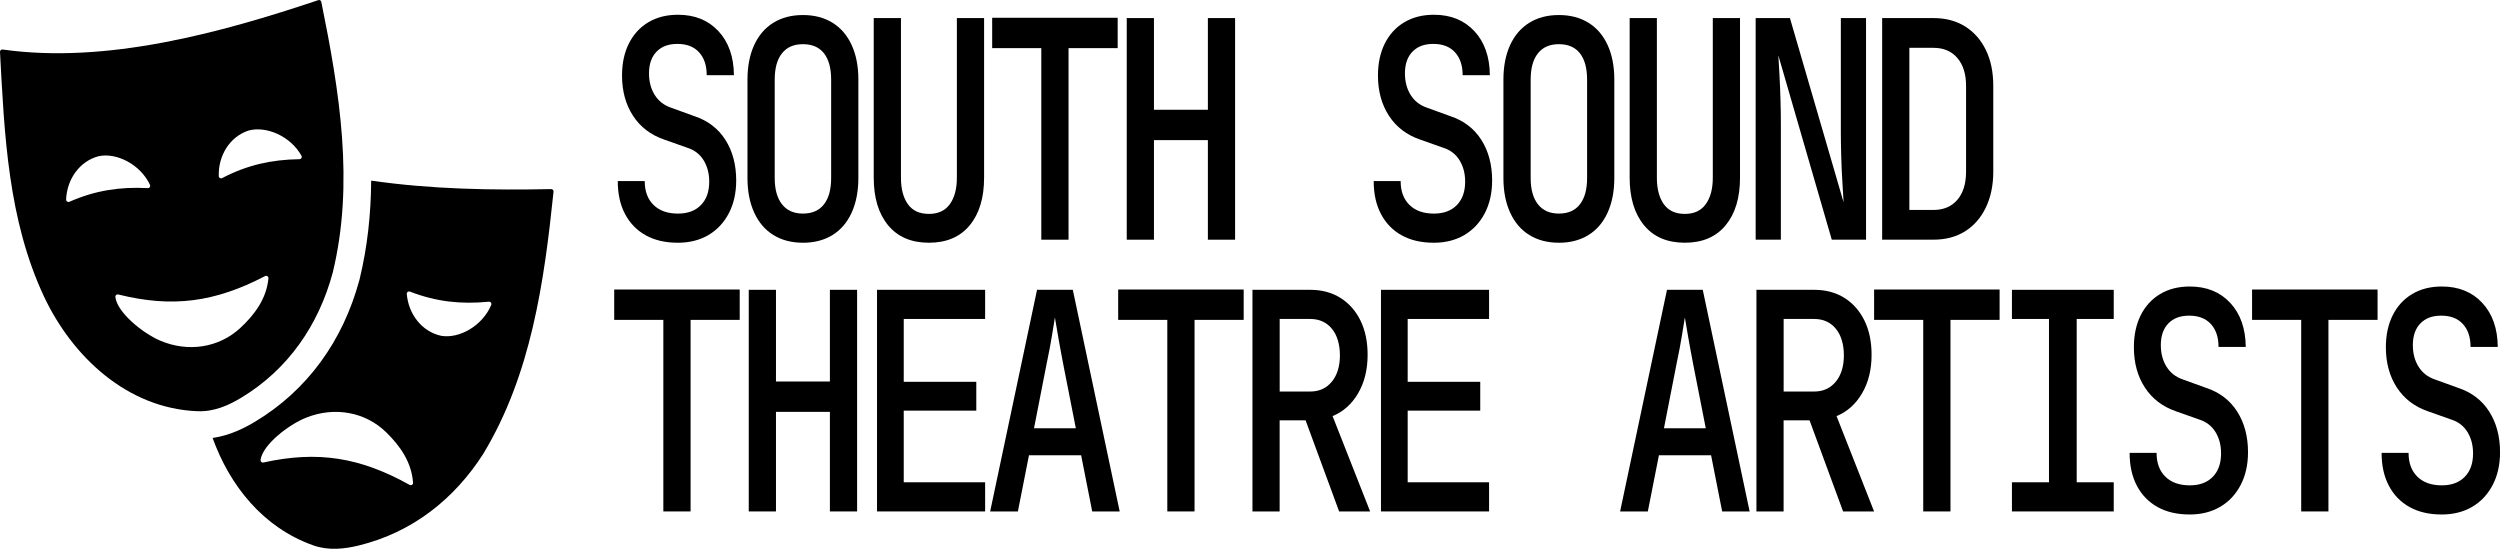
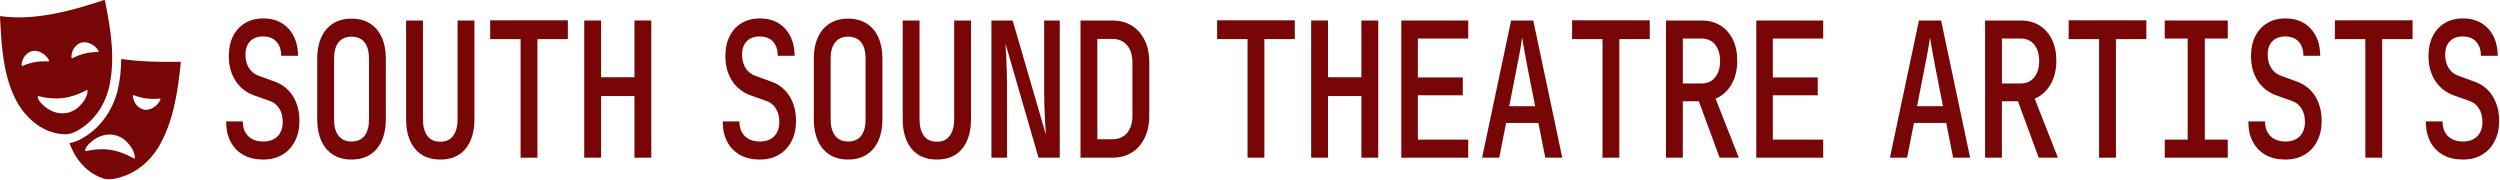
- <svg xmlns="http://www.w3.org/2000/svg" id="Layer_1" data-name="Layer 1" viewBox="0 0 1177.56 258.5">
+ <svg xmlns="http://www.w3.org/2000/svg" id="Layer_1" data-name="Layer 1" viewBox="0 0 3605.46 258.5">
+   <defs>
+     <style>
+       .cls-1 {
+         fill: #780606;
+       }
+     </style>
+   </defs>
+   <path class="cls-1" d="M93.13,193.7c-33.34-1.26-59.08-25.88-72.3-53.81C3.69,103.46,2.06,62.93,0,24.45c-.04-.68.56-1.22,1.24-1.13C49.9,30.21,103.7,15.59,149.93.06c.62-.21,1.28.17,1.41.81,8.62,42.38,15.63,85.51,5.36,127.64-6.62,24.5-20.87,45.41-43.01,58.79-5.92,3.58-12.79,6.69-20.57,6.39ZM69.6,88.61c.82.04,1.41-.79,1.06-1.53-4.57-9.68-15.7-15.26-24.11-13.53-9.21,2.38-15.06,11.05-15.41,20.47-.03.8.8,1.35,1.54,1.03,12.21-5.37,23.78-7.12,36.93-6.44ZM75.26,160.37c13.29,5.73,27.87,3.45,37.95-5.91,6.73-6.25,12.33-13.79,13.23-23.36.08-.85-.83-1.45-1.59-1.05-23.73,12.36-43.72,15-69.16,8.65-.75-.19-1.44.43-1.35,1.19.84,7.29,12.83,16.99,20.93,20.48ZM141.06,74.98c.82-.01,1.35-.89.95-1.6-5.21-9.35-16.69-14.17-24.97-11.88-9.03,2.99-14.28,12.04-14,21.46.02.8.89,1.29,1.6.92,11.82-6.18,23.25-8.7,36.42-8.9Z" />
+   <path class="cls-1" d="M259.63,89.07c-27.16.56-56.49.13-84.8-4-.1,15.47-1.69,31.02-5.47,46.53l-.08.31c-7.82,28.94-24.71,51.95-48.84,66.54-4.81,2.91-11.77,6.59-20.3,7.85,8.07,22.35,23.68,42.15,47.38,50.57,7.33,2.6,14.82,1.69,21.54.05,25.13-6.15,44.98-21.85,58.62-43.24,22.4-37.13,28.6-80.39,33.05-123.41.07-.65-.45-1.21-1.1-1.2ZM192.94,228.39c-23.38-13.01-43.29-16.19-68.9-10.53-.75.17-1.42-.47-1.32-1.23,1.04-7.27,13.29-16.63,21.48-19.9,13.45-5.37,27.95-2.68,37.77,6.95,6.56,6.43,11.95,14.12,12.58,23.71.06.86-.87,1.42-1.62,1.01ZM231.4,143.6c-4.13,9.88-14.99,15.96-23.48,14.6-9.31-1.96-15.54-10.36-16.32-19.76-.07-.8.74-1.38,1.49-1.09,12.44,4.82,24.08,6.04,37.18,4.76.81-.08,1.44.73,1.12,1.48Z" />
  <g>
-     <path d="M319.22,114.33c-5.86,0-10.88-1.17-15.07-3.5-4.2-2.33-7.44-5.67-9.73-10.01-2.3-4.34-3.44-9.51-3.44-15.52h12.7c0,4.77,1.38,8.51,4.15,11.23,2.77,2.72,6.61,4.08,11.51,4.08,4.59,0,8.19-1.33,10.8-4,2.61-2.67,3.92-6.34,3.92-11.01,0-3.91-.89-7.29-2.67-10.15-1.78-2.86-4.33-4.81-7.66-5.86l-10.92-3.86c-6.33-2.19-11.22-5.93-14.66-11.23-3.44-5.29-5.16-11.61-5.16-18.95,0-5.72,1.07-10.73,3.21-15.02s5.18-7.63,9.14-10.01c3.96-2.38,8.62-3.57,14.01-3.57,7.91,0,14.26,2.57,19.05,7.72,4.79,5.15,7.22,12.06,7.3,20.74h-12.82c0-4.58-1.21-8.17-3.62-10.8-2.41-2.62-5.8-3.93-10.15-3.93s-7.48,1.22-9.85,3.65c-2.37,2.43-3.56,5.84-3.56,10.22,0,3.91.89,7.29,2.67,10.15s4.33,4.86,7.66,6.01l11.04,4c6.33,2.1,11.2,5.82,14.6,11.15,3.4,5.34,5.1,11.73,5.1,19.16,0,5.82-1.15,10.94-3.44,15.37-2.3,4.43-5.5,7.87-9.61,10.3-4.12,2.43-8.94,3.65-14.48,3.65Z" />
-     <path d="M378.2,114.33c-5.38,0-10.03-1.22-13.95-3.65-3.92-2.43-6.92-5.96-9.02-10.58-2.1-4.62-3.15-10.03-3.15-16.23v-46.33c0-6.29,1.05-11.73,3.15-16.3,2.1-4.58,5.1-8.08,9.02-10.51,3.92-2.43,8.56-3.65,13.95-3.65s10.03,1.22,13.95,3.65c3.92,2.43,6.92,5.93,9.02,10.51,2.09,4.58,3.14,9.96,3.14,16.16v46.48c0,6.2-1.05,11.61-3.14,16.23-2.1,4.62-5.1,8.15-9.02,10.58-3.92,2.43-8.57,3.65-13.95,3.65ZM378.2,100.6c4.35,0,7.66-1.45,9.91-4.36,2.26-2.91,3.38-7.03,3.38-12.37v-46.33c0-5.43-1.13-9.58-3.38-12.44-2.25-2.86-5.56-4.29-9.91-4.29s-7.56,1.43-9.85,4.29c-2.3,2.86-3.44,7.01-3.44,12.44v46.33c0,5.34,1.15,9.46,3.44,12.37,2.29,2.91,5.58,4.36,9.85,4.36Z" />
-     <path d="M437.55,114.33c-8.31,0-14.72-2.74-19.23-8.22-4.51-5.48-6.77-12.94-6.77-22.38V8.51h12.82v75.22c0,5.24,1.09,9.39,3.26,12.44,2.17,3.05,5.48,4.58,9.91,4.58s7.64-1.52,9.85-4.58c2.21-3.05,3.32-7.2,3.32-12.44V8.51h12.82v75.22c0,9.44-2.25,16.9-6.76,22.38-4.51,5.48-10.92,8.22-19.23,8.22Z" />
-     <path d="M490.48,112.9V22.67h-23.14v-14.3h59.11v14.3h-23.14v90.23h-12.82Z" />
-     <path d="M530.72,112.9V8.51h12.82v43.19h25.4V8.51h12.82v104.39h-12.82v-46.9h-25.4v46.9h-12.82Z" />
-     <path d="M675.28,114.33c-5.86,0-10.88-1.17-15.07-3.5-4.2-2.33-7.44-5.67-9.73-10.01-2.3-4.34-3.44-9.51-3.44-15.52h12.7c0,4.77,1.38,8.51,4.15,11.23,2.77,2.72,6.61,4.08,11.51,4.08,4.59,0,8.19-1.33,10.8-4,2.61-2.67,3.92-6.34,3.92-11.01,0-3.91-.89-7.29-2.67-10.15-1.78-2.86-4.33-4.81-7.66-5.86l-10.92-3.86c-6.33-2.19-11.22-5.93-14.66-11.23-3.44-5.29-5.16-11.61-5.16-18.95,0-5.72,1.07-10.73,3.21-15.02s5.18-7.63,9.14-10.01c3.96-2.38,8.62-3.57,14.01-3.57,7.91,0,14.26,2.57,19.05,7.72,4.79,5.15,7.22,12.06,7.3,20.74h-12.82c0-4.58-1.21-8.17-3.62-10.8-2.41-2.62-5.8-3.93-10.15-3.93s-7.48,1.22-9.85,3.65c-2.37,2.43-3.56,5.84-3.56,10.22,0,3.91.89,7.29,2.67,10.15s4.33,4.86,7.66,6.01l11.04,4c6.33,2.1,11.2,5.82,14.6,11.15,3.4,5.34,5.1,11.73,5.1,19.16,0,5.82-1.15,10.94-3.44,15.37-2.3,4.43-5.5,7.87-9.61,10.3-4.12,2.43-8.94,3.65-14.48,3.65Z" />
-     <path d="M734.27,114.33c-5.38,0-10.03-1.22-13.95-3.65-3.92-2.43-6.92-5.96-9.02-10.58-2.1-4.62-3.15-10.03-3.15-16.23v-46.33c0-6.29,1.05-11.73,3.15-16.3,2.1-4.58,5.1-8.08,9.02-10.51,3.92-2.43,8.56-3.65,13.95-3.65s10.03,1.22,13.95,3.65c3.92,2.43,6.92,5.93,9.02,10.51,2.09,4.58,3.14,9.96,3.14,16.16v46.48c0,6.2-1.05,11.61-3.14,16.23-2.1,4.62-5.1,8.15-9.02,10.58-3.92,2.43-8.57,3.65-13.95,3.65ZM734.27,100.6c4.35,0,7.66-1.45,9.91-4.36,2.26-2.91,3.38-7.03,3.38-12.37v-46.33c0-5.43-1.13-9.58-3.38-12.44-2.25-2.86-5.56-4.29-9.91-4.29s-7.56,1.43-9.85,4.29c-2.3,2.86-3.44,7.01-3.44,12.44v46.33c0,5.34,1.15,9.46,3.44,12.37,2.29,2.91,5.58,4.36,9.85,4.36Z" />
-     <path d="M793.61,114.33c-8.31,0-14.72-2.74-19.23-8.22-4.51-5.48-6.77-12.94-6.77-22.38V8.51h12.82v75.22c0,5.24,1.09,9.39,3.26,12.44,2.18,3.05,5.48,4.58,9.91,4.58s7.63-1.52,9.85-4.58c2.21-3.05,3.32-7.2,3.32-12.44V8.51h12.82v75.22c0,9.44-2.25,16.9-6.77,22.38-4.51,5.48-10.92,8.22-19.23,8.22Z" />
-     <path d="M826.96,112.9V8.51h16.14l25.28,86.8c-.16-2.76-.36-6.05-.59-9.87-.24-3.81-.42-7.77-.53-11.87-.12-4.1-.18-7.82-.18-11.15V8.51h11.87v104.39h-16.14l-25.16-86.8c.16,2.48.34,5.58.53,9.29.2,3.72.36,7.58.47,11.58.12,4,.18,7.72.18,11.15v54.77h-11.87Z" />
-     <path d="M886.54,112.9V8.51h24.21c5.7,0,10.64,1.31,14.84,3.93,4.19,2.62,7.46,6.32,9.79,11.08,2.33,4.77,3.5,10.39,3.5,16.87v40.47c0,6.39-1.17,12.01-3.5,16.87-2.33,4.86-5.6,8.6-9.79,11.23-4.2,2.62-9.14,3.93-14.84,3.93h-24.21ZM899.36,98.89h11.39c4.75,0,8.49-1.6,11.22-4.79,2.73-3.19,4.09-7.6,4.09-13.23v-40.47c0-5.53-1.37-9.89-4.09-13.08-2.73-3.19-6.47-4.79-11.22-4.79h-11.39v76.36Z" />
-     <path d="M312.45,240.9v-90.23h-23.14v-14.3h59.11v14.3h-23.14v90.23h-12.82Z" />
-     <path d="M352.68,240.9v-104.39h12.82v43.19h25.4v-43.19h12.82v104.39h-12.82v-46.9h-25.4v46.9h-12.82Z" />
-     <path d="M413.1,240.9v-104.39h50.92v13.73h-38.34v29.6h34.18v13.58h-34.18v33.75h38.34v13.73h-50.92Z" />
-     <path d="M466.39,240.9l22.08-104.39h16.85l22.08,104.39h-12.94l-5.22-26.46h-24.57l-5.22,26.46h-13.06ZM487.04,201.72h19.7l-5.93-30.17c-1.03-5.34-1.88-9.99-2.55-13.94-.67-3.96-1.13-6.65-1.37-8.08-.24,1.43-.67,4.12-1.31,8.08-.63,3.96-1.5,8.56-2.61,13.8l-5.93,30.32Z" />
-     <path d="M549.83,240.9v-90.23h-23.14v-14.3h59.11v14.3h-23.14v90.23h-12.82Z" />
-     <path d="M589.94,240.9v-104.39h27.18c5.46,0,10.21,1.26,14.24,3.79,4.04,2.53,7.18,6.08,9.44,10.65,2.25,4.58,3.38,9.96,3.38,16.16,0,6.96-1.48,12.99-4.45,18.09-2.97,5.1-6.98,8.7-12.05,10.8l17.68,44.9h-14.6l-15.79-42.9h-12.23v42.9h-12.82ZM602.76,184.42h14.36c4.27,0,7.67-1.55,10.21-4.65,2.53-3.1,3.8-7.22,3.8-12.37s-1.27-9.53-3.8-12.58c-2.53-3.05-5.93-4.58-10.21-4.58h-14.36v34.18Z" />
-     <path d="M650.47,240.9v-104.39h50.92v13.73h-38.34v29.6h34.18v13.58h-34.18v33.75h38.34v13.73h-50.92Z" />
-     <path d="M763.11,240.9l22.08-104.39h16.85l22.08,104.39h-12.94l-5.22-26.46h-24.57l-5.22,26.46h-13.06ZM783.76,201.72h19.7l-5.93-30.17c-1.03-5.34-1.88-9.99-2.55-13.94-.67-3.96-1.13-6.65-1.37-8.08-.24,1.43-.67,4.12-1.31,8.08-.63,3.96-1.5,8.56-2.61,13.8l-5.93,30.32Z" />
-     <path d="M827.32,240.9v-104.39h27.18c5.46,0,10.21,1.26,14.24,3.79,4.04,2.53,7.18,6.08,9.44,10.65,2.25,4.58,3.38,9.96,3.38,16.16,0,6.96-1.48,12.99-4.45,18.09-2.97,5.1-6.98,8.7-12.05,10.8l17.68,44.9h-14.6l-15.79-42.9h-12.23v42.9h-12.82ZM840.14,184.42h14.36c4.27,0,7.67-1.55,10.21-4.65,2.53-3.1,3.8-7.22,3.8-12.37s-1.27-9.53-3.8-12.58c-2.53-3.05-5.93-4.58-10.21-4.58h-14.36v34.18Z" />
-     <path d="M905.89,240.9v-90.23h-23.14v-14.3h59.11v14.3h-23.14v90.23h-12.82Z" />
-     <path d="M947.67,240.9v-13.73h17.45v-76.93h-17.45v-13.73h47.95v13.73h-17.45v76.93h17.45v13.73h-47.95Z" />
-     <path d="M1031.34,242.33c-5.86,0-10.88-1.17-15.07-3.5-4.2-2.33-7.44-5.67-9.73-10.01-2.3-4.34-3.44-9.51-3.44-15.52h12.7c0,4.77,1.38,8.51,4.15,11.23,2.77,2.72,6.61,4.08,11.51,4.08,4.59,0,8.19-1.33,10.8-4,2.61-2.67,3.92-6.34,3.92-11.01,0-3.91-.89-7.29-2.67-10.15-1.78-2.86-4.33-4.81-7.66-5.86l-10.92-3.86c-6.33-2.19-11.22-5.93-14.66-11.23-3.44-5.29-5.16-11.61-5.16-18.95,0-5.72,1.07-10.73,3.2-15.02,2.14-4.29,5.18-7.63,9.14-10.01,3.96-2.38,8.62-3.57,14-3.57,7.91,0,14.26,2.57,19.05,7.72,4.79,5.15,7.22,12.06,7.3,20.74h-12.82c0-4.58-1.21-8.17-3.62-10.8-2.42-2.62-5.8-3.93-10.15-3.93s-7.48,1.22-9.85,3.65c-2.37,2.43-3.56,5.84-3.56,10.22,0,3.91.89,7.29,2.67,10.15s4.33,4.86,7.66,6.01l11.04,4c6.33,2.1,11.2,5.82,14.6,11.15,3.4,5.34,5.1,11.73,5.1,19.16,0,5.82-1.15,10.94-3.44,15.37-2.3,4.43-5.5,7.87-9.61,10.3-4.12,2.43-8.94,3.65-14.48,3.65Z" />
-     <path d="M1083.92,240.9v-90.23h-23.14v-14.3h59.11v14.3h-23.14v90.23h-12.82Z" />
-     <path d="M1150.03,242.33c-5.86,0-10.88-1.17-15.07-3.5-4.2-2.33-7.44-5.67-9.73-10.01-2.3-4.34-3.44-9.51-3.44-15.52h12.7c0,4.77,1.38,8.51,4.15,11.23,2.77,2.72,6.61,4.08,11.51,4.08,4.59,0,8.19-1.33,10.8-4,2.61-2.67,3.92-6.34,3.92-11.01,0-3.91-.89-7.29-2.67-10.15-1.78-2.86-4.33-4.81-7.66-5.86l-10.92-3.86c-6.33-2.19-11.22-5.93-14.66-11.23-3.44-5.29-5.16-11.61-5.16-18.95,0-5.72,1.07-10.73,3.21-15.02s5.18-7.63,9.14-10.01c3.96-2.38,8.62-3.57,14.01-3.57,7.91,0,14.26,2.57,19.05,7.72,4.79,5.15,7.22,12.06,7.3,20.74h-12.82c0-4.58-1.21-8.17-3.62-10.8-2.41-2.62-5.8-3.93-10.15-3.93s-7.48,1.22-9.85,3.65c-2.37,2.43-3.56,5.84-3.56,10.22,0,3.91.89,7.29,2.67,10.15s4.33,4.86,7.66,6.01l11.04,4c6.33,2.1,11.2,5.82,14.6,11.15,3.4,5.34,5.1,11.73,5.1,19.16,0,5.82-1.15,10.94-3.44,15.37-2.3,4.43-5.5,7.87-9.61,10.3-4.12,2.43-8.94,3.65-14.48,3.65Z" />
+     <path class="cls-1" d="M379.66,230.11c-11.1,0-20.62-2.21-28.57-6.64-7.95-4.42-14.1-10.75-18.44-18.97-4.35-8.22-6.52-18.02-6.52-29.4h24.07c0,9.04,2.62,16.12,7.87,21.27,5.25,5.15,12.52,7.72,21.82,7.72,8.69,0,15.52-2.53,20.47-7.59,4.95-5.06,7.42-12.01,7.42-20.87,0-7.41-1.69-13.82-5.06-19.24s-8.21-9.12-14.51-11.11l-20.69-7.32c-12-4.15-21.26-11.25-27.78-21.27-6.52-10.03-9.78-21.99-9.78-35.91,0-10.84,2.02-20.33,6.07-28.46,4.05-8.13,9.82-14.45,17.32-18.97,7.5-4.51,16.34-6.77,26.54-6.77,14.99,0,27.03,4.88,36.1,14.63,9.07,9.76,13.68,22.86,13.83,39.29h-24.29c0-8.67-2.29-15.49-6.86-20.46-4.58-4.97-10.99-7.45-19.23-7.45s-14.17,2.3-18.67,6.91c-4.5,4.61-6.75,11.07-6.75,19.38,0,7.41,1.69,13.82,5.06,19.24s8.21,9.21,14.51,11.38l20.92,7.59c12,3.98,21.22,11.02,27.67,21.14,6.45,10.12,9.67,22.22,9.67,36.31,0,11.02-2.17,20.73-6.52,29.13-4.35,8.4-10.42,14.9-18.22,19.51-7.8,4.61-16.95,6.91-27.44,6.91Z" />
+     <path class="cls-1" d="M506.97,230.11c-10.2,0-19.01-2.3-26.43-6.91-7.42-4.61-13.12-11.29-17.09-20.05-3.98-8.76-5.96-19.01-5.96-30.76v-87.8c0-11.92,1.99-22.22,5.96-30.89,3.97-8.67,9.67-15.31,17.09-19.92s16.23-6.91,26.43-6.91,19.01,2.3,26.43,6.91,13.12,11.25,17.09,19.92c3.97,8.67,5.96,18.88,5.96,30.62v88.07c0,11.75-1.99,22-5.96,30.76-3.98,8.77-9.67,15.45-17.09,20.05-7.42,4.61-16.23,6.91-26.43,6.91ZM506.97,204.09c8.25,0,14.51-2.75,18.78-8.27,4.27-5.51,6.41-13.32,6.41-23.44v-87.8c0-10.3-2.14-18.16-6.41-23.58-4.27-5.42-10.54-8.13-18.78-8.13s-14.32,2.71-18.67,8.13c-4.35,5.42-6.52,13.28-6.52,23.58v87.8c0,10.12,2.17,17.93,6.52,23.44,4.35,5.51,10.57,8.27,18.67,8.27Z" />
+     <path class="cls-1" d="M634.95,230.11c-15.75,0-27.89-5.19-36.44-15.58-8.55-10.39-12.82-24.53-12.82-42.41V29.57h24.29v142.55c0,9.94,2.06,17.8,6.19,23.58,4.12,5.78,10.38,8.67,18.78,8.67s14.47-2.89,18.67-8.67c4.2-5.78,6.3-13.64,6.3-23.58V29.57h24.29v142.55c0,17.89-4.27,32.02-12.82,42.41-8.55,10.39-20.69,15.58-36.44,15.58Z" />
+     <path class="cls-1" d="M750.79,227.4V56.4h-43.86v-27.1h112.01v27.1h-43.86v171h-24.29Z" />
+     <path class="cls-1" d="M842.56,227.4V29.57h24.29v81.84h48.14V29.57h24.29v197.83h-24.29v-88.89h-48.14v88.89h-24.29Z" />
+     <path class="cls-1" d="M1095.83,230.11c-11.1,0-20.62-2.21-28.57-6.64-7.95-4.42-14.1-10.75-18.44-18.97-4.35-8.22-6.52-18.02-6.52-29.4h24.07c0,9.04,2.62,16.12,7.87,21.27,5.25,5.15,12.52,7.72,21.82,7.72,8.69,0,15.52-2.53,20.47-7.59,4.95-5.06,7.42-12.01,7.42-20.87,0-7.41-1.69-13.82-5.06-19.24s-8.21-9.12-14.51-11.11l-20.69-7.32c-12-4.15-21.26-11.25-27.78-21.27-6.52-10.03-9.78-21.99-9.78-35.91,0-10.84,2.02-20.33,6.07-28.46s9.82-14.45,17.32-18.97c7.5-4.51,16.34-6.77,26.54-6.77,14.99,0,27.03,4.88,36.1,14.63,9.07,9.76,13.68,22.86,13.83,39.29h-24.29c0-8.67-2.29-15.49-6.86-20.46-4.58-4.97-10.99-7.45-19.23-7.45s-14.17,2.3-18.67,6.91c-4.5,4.61-6.75,11.07-6.75,19.38,0,7.41,1.69,13.82,5.06,19.24,3.37,5.42,8.21,9.21,14.51,11.38l20.92,7.59c12,3.98,21.22,11.02,27.67,21.14,6.45,10.12,9.67,22.22,9.67,36.31,0,11.02-2.18,20.73-6.52,29.13-4.35,8.4-10.42,14.9-18.22,19.51-7.8,4.61-16.95,6.91-27.44,6.91Z" />
+     <path class="cls-1" d="M1223.14,230.11c-10.2,0-19.01-2.3-26.43-6.91-7.42-4.61-13.12-11.29-17.09-20.05-3.97-8.76-5.96-19.01-5.96-30.76v-87.8c0-11.92,1.99-22.22,5.96-30.89,3.97-8.67,9.67-15.31,17.09-19.92s16.23-6.91,26.43-6.91,19.01,2.3,26.43,6.91,13.12,11.25,17.09,19.92c3.97,8.67,5.96,18.88,5.96,30.62v88.07c0,11.75-1.99,22-5.96,30.76-3.97,8.77-9.67,15.45-17.09,20.05-7.42,4.61-16.23,6.91-26.43,6.91ZM1223.14,204.09c8.25,0,14.51-2.75,18.78-8.27,4.27-5.51,6.41-13.32,6.41-23.44v-87.8c0-10.3-2.14-18.16-6.41-23.58s-10.54-8.13-18.78-8.13-14.32,2.71-18.67,8.13c-4.35,5.42-6.52,13.28-6.52,23.58v87.8c0,10.12,2.17,17.93,6.52,23.44,4.35,5.51,10.57,8.27,18.67,8.27Z" />
+     <path class="cls-1" d="M1351.12,230.11c-15.74,0-27.89-5.19-36.44-15.58-8.55-10.39-12.82-24.53-12.82-42.41V29.57h24.29v142.55c0,9.94,2.06,17.8,6.19,23.58,4.12,5.78,10.38,8.67,18.78,8.67s14.47-2.89,18.67-8.67c4.2-5.78,6.3-13.64,6.3-23.58V29.57h24.29v142.55c0,17.89-4.27,32.02-12.82,42.41-8.55,10.39-20.69,15.58-36.44,15.58Z" />
+     <path class="cls-1" d="M1429.84,227.4V29.57h30.59l47.91,164.5c-.3-5.24-.67-11.47-1.12-18.7-.45-7.22-.79-14.72-1.01-22.49-.22-7.77-.34-14.81-.34-21.14V29.57h22.49v197.83h-30.59l-47.69-164.5c.3,4.7.64,10.57,1.01,17.62.37,7.05.67,14.36.9,21.95.22,7.59.34,14.63.34,21.14v103.79h-22.49Z" />
+     <path class="cls-1" d="M1558.28,227.4V29.57h45.89c10.8,0,20.17,2.49,28.12,7.45,7.95,4.97,14.13,11.97,18.56,21,4.42,9.04,6.64,19.69,6.64,31.98v76.69c0,12.11-2.21,22.76-6.64,31.98-4.42,9.21-10.61,16.31-18.56,21.27-7.95,4.97-17.32,7.45-28.12,7.45h-45.89ZM1582.57,200.84h21.59c9,0,16.08-3.02,21.26-9.08,5.17-6.05,7.76-14.41,7.76-25.07v-76.69c0-10.48-2.59-18.74-7.76-24.8-5.17-6.05-12.26-9.08-21.26-9.08h-21.59v144.71Z" />
+     <path class="cls-1" d="M1799.17,227.4V56.4h-43.86v-27.1h112.01v27.1h-43.86v171h-24.29Z" />
+     <path class="cls-1" d="M1890.94,227.4V29.57h24.29v81.84h48.14V29.57h24.29v197.83h-24.29v-88.89h-48.14v88.89h-24.29Z" />
+     <path class="cls-1" d="M2020.95,227.4V29.57h96.5v26.02h-72.65v56.1h64.78v25.74h-64.78v63.96h72.65v26.02h-96.5Z" />
+     <path class="cls-1" d="M2137.46,227.4l41.84-197.83h31.94l41.84,197.83h-24.52l-9.9-50.13h-46.56l-9.9,50.13h-24.74ZM2176.6,153.14h37.34l-11.25-57.18c-1.95-10.12-3.56-18.92-4.84-26.42-1.28-7.5-2.14-12.6-2.59-15.31-.45,2.71-1.28,7.82-2.47,15.31-1.2,7.5-2.85,16.22-4.95,26.15l-11.25,57.45Z" />
+     <path class="cls-1" d="M2311.11,227.4V56.4h-43.86v-27.1h112.01v27.1h-43.86v171h-24.29Z" />
+     <path class="cls-1" d="M2402.65,227.4V29.57h51.51c10.35,0,19.34,2.4,26.99,7.18,7.65,4.79,13.61,11.52,17.88,20.19s6.41,18.88,6.41,30.62c0,13.19-2.81,24.62-8.44,34.28-5.62,9.67-13.24,16.49-22.83,20.46l33.51,85.09h-27.67l-29.92-81.3h-23.17v81.3h-24.29ZM2426.94,120.35h27.22c8.1,0,14.54-2.93,19.34-8.81,4.8-5.87,7.2-13.69,7.2-23.44s-2.4-18.06-7.2-23.85c-4.8-5.78-11.25-8.67-19.34-8.67h-27.22v64.77Z" />
+     <path class="cls-1" d="M2532.88,227.4V29.57h96.5v26.02h-72.65v56.1h64.78v25.74h-64.78v63.96h72.65v26.02h-96.5Z" />
+     <path class="cls-1" d="M2725.64,227.4l41.84-197.83h31.94l41.84,197.83h-24.52l-9.9-50.13h-46.56l-9.9,50.13h-24.74ZM2764.78,153.14h37.34l-11.25-57.18c-1.95-10.12-3.56-18.92-4.84-26.42-1.28-7.5-2.14-12.6-2.59-15.31-.45,2.71-1.28,7.82-2.47,15.31-1.2,7.5-2.85,16.22-4.95,26.15l-11.25,57.45Z" />
+     <path class="cls-1" d="M2862.85,227.4V29.57h51.51c10.35,0,19.34,2.4,26.99,7.18,7.65,4.79,13.61,11.52,17.88,20.19s6.41,18.88,6.41,30.62c0,13.19-2.81,24.62-8.44,34.28-5.62,9.67-13.24,16.49-22.83,20.46l33.51,85.09h-27.67l-29.92-81.3h-23.17v81.3h-24.29ZM2887.14,120.35h27.22c8.1,0,14.54-2.93,19.34-8.81,4.8-5.87,7.2-13.69,7.2-23.44s-2.4-18.06-7.2-23.85c-4.8-5.78-11.25-8.67-19.34-8.67h-27.22v64.77Z" />
+     <path class="cls-1" d="M3027.27,227.4V56.4h-43.86v-27.1h112.01v27.1h-43.86v171h-24.29Z" />
+     <path class="cls-1" d="M3121.96,227.4v-26.02h33.06V55.58h-33.06v-26.02h90.87v26.02h-33.06v145.8h33.06v26.02h-90.87Z" />
+     <path class="cls-1" d="M3296.06,230.11c-11.1,0-20.62-2.21-28.57-6.64-7.95-4.42-14.1-10.75-18.44-18.97-4.35-8.22-6.52-18.02-6.52-29.4h24.07c0,9.04,2.62,16.12,7.87,21.27,5.25,5.15,12.52,7.72,21.82,7.72,8.69,0,15.52-2.53,20.47-7.59,4.95-5.06,7.42-12.01,7.42-20.87,0-7.41-1.69-13.82-5.06-19.24s-8.21-9.12-14.51-11.11l-20.69-7.32c-12-4.15-21.26-11.25-27.78-21.27-6.52-10.03-9.78-21.99-9.78-35.91,0-10.84,2.02-20.33,6.07-28.46s9.82-14.45,17.32-18.97c7.5-4.51,16.34-6.77,26.54-6.77,14.99,0,27.03,4.88,36.1,14.63,9.07,9.76,13.68,22.86,13.83,39.29h-24.29c0-8.67-2.29-15.49-6.86-20.46-4.58-4.97-10.99-7.45-19.23-7.45s-14.17,2.3-18.67,6.91c-4.5,4.61-6.75,11.07-6.75,19.38,0,7.41,1.69,13.82,5.06,19.24,3.37,5.42,8.21,9.21,14.51,11.38l20.92,7.59c12,3.98,21.22,11.02,27.67,21.14,6.45,10.12,9.67,22.22,9.67,36.31,0,11.02-2.18,20.73-6.52,29.13-4.35,8.4-10.42,14.9-18.22,19.51-7.8,4.61-16.95,6.91-27.44,6.91Z" />
+     <path class="cls-1" d="M3411.22,227.4V56.4h-43.86v-27.1h112.01v27.1h-43.86v171h-24.29Z" />
+     <path class="cls-1" d="M3552.02,230.11c-11.1,0-20.62-2.21-28.57-6.64-7.95-4.42-14.1-10.75-18.44-18.97-4.35-8.22-6.52-18.02-6.52-29.4h24.07c0,9.04,2.62,16.12,7.87,21.27,5.25,5.15,12.52,7.72,21.82,7.72,8.69,0,15.52-2.53,20.47-7.59,4.95-5.06,7.42-12.01,7.42-20.87,0-7.41-1.69-13.82-5.06-19.24s-8.21-9.12-14.51-11.11l-20.69-7.32c-12-4.15-21.26-11.25-27.78-21.27-6.52-10.03-9.78-21.99-9.78-35.91,0-10.84,2.02-20.33,6.07-28.46s9.82-14.45,17.32-18.97c7.5-4.51,16.34-6.77,26.54-6.77,14.99,0,27.03,4.88,36.1,14.63,9.07,9.76,13.68,22.86,13.83,39.29h-24.29c0-8.67-2.29-15.49-6.86-20.46-4.58-4.97-10.99-7.45-19.23-7.45s-14.17,2.3-18.67,6.91c-4.5,4.61-6.75,11.07-6.75,19.38,0,7.41,1.69,13.82,5.06,19.24,3.37,5.42,8.21,9.21,14.51,11.38l20.92,7.59c12,3.98,21.22,11.02,27.67,21.14,6.45,10.12,9.67,22.22,9.67,36.31,0,11.02-2.18,20.73-6.52,29.13-4.35,8.4-10.42,14.9-18.22,19.51-7.8,4.61-16.95,6.91-27.44,6.91Z" />
  </g>
-   <path d="M93.13,193.7c-33.34-1.26-59.08-25.88-72.3-53.81C3.69,103.46,2.06,62.93,0,24.45c-.04-.68.56-1.22,1.24-1.13C49.9,30.21,103.7,15.59,149.93.06c.62-.21,1.28.17,1.41.81,8.62,42.38,15.63,85.51,5.36,127.64-6.62,24.5-20.87,45.41-43.01,58.79-5.92,3.58-12.79,6.69-20.57,6.39ZM69.6,88.61c.82.04,1.41-.79,1.06-1.53-4.57-9.68-15.7-15.26-24.11-13.53-9.21,2.38-15.06,11.05-15.41,20.47-.03.8.8,1.35,1.54,1.03,12.21-5.37,23.78-7.12,36.93-6.44ZM75.26,160.37c13.29,5.73,27.87,3.45,37.95-5.91,6.73-6.25,12.33-13.79,13.23-23.36.08-.85-.83-1.45-1.59-1.05-23.73,12.36-43.72,15-69.16,8.65-.75-.19-1.44.43-1.35,1.19.84,7.29,12.83,16.99,20.93,20.48ZM141.06,74.98c.82-.01,1.35-.89.95-1.6-5.21-9.35-16.69-14.17-24.97-11.88-9.03,2.99-14.28,12.04-14,21.46.02.8.89,1.29,1.6.92,11.82-6.18,23.25-8.7,36.42-8.9Z" />
-   <path d="M259.63,89.07c-27.16.56-56.49.13-84.8-4-.1,15.47-1.69,31.02-5.47,46.53l-.08.31c-7.82,28.94-24.71,51.95-48.84,66.54-4.81,2.91-11.77,6.59-20.3,7.85,8.07,22.35,23.68,42.15,47.38,50.57,7.33,2.6,14.82,1.69,21.54.05,25.13-6.15,44.98-21.85,58.62-43.24,22.4-37.13,28.6-80.39,33.05-123.41.07-.65-.45-1.21-1.1-1.2ZM192.94,228.39c-23.38-13.01-43.29-16.19-68.9-10.53-.75.17-1.42-.47-1.32-1.23,1.04-7.27,13.29-16.63,21.48-19.9,13.45-5.37,27.95-2.68,37.77,6.95,6.56,6.43,11.95,14.12,12.58,23.71.06.86-.87,1.42-1.62,1.01ZM231.4,143.6c-4.13,9.88-14.99,15.96-23.48,14.6-9.31-1.96-15.54-10.36-16.32-19.76-.07-.8.74-1.38,1.49-1.09,12.44,4.82,24.08,6.04,37.18,4.76.81-.08,1.44.73,1.12,1.48Z" />
</svg>
